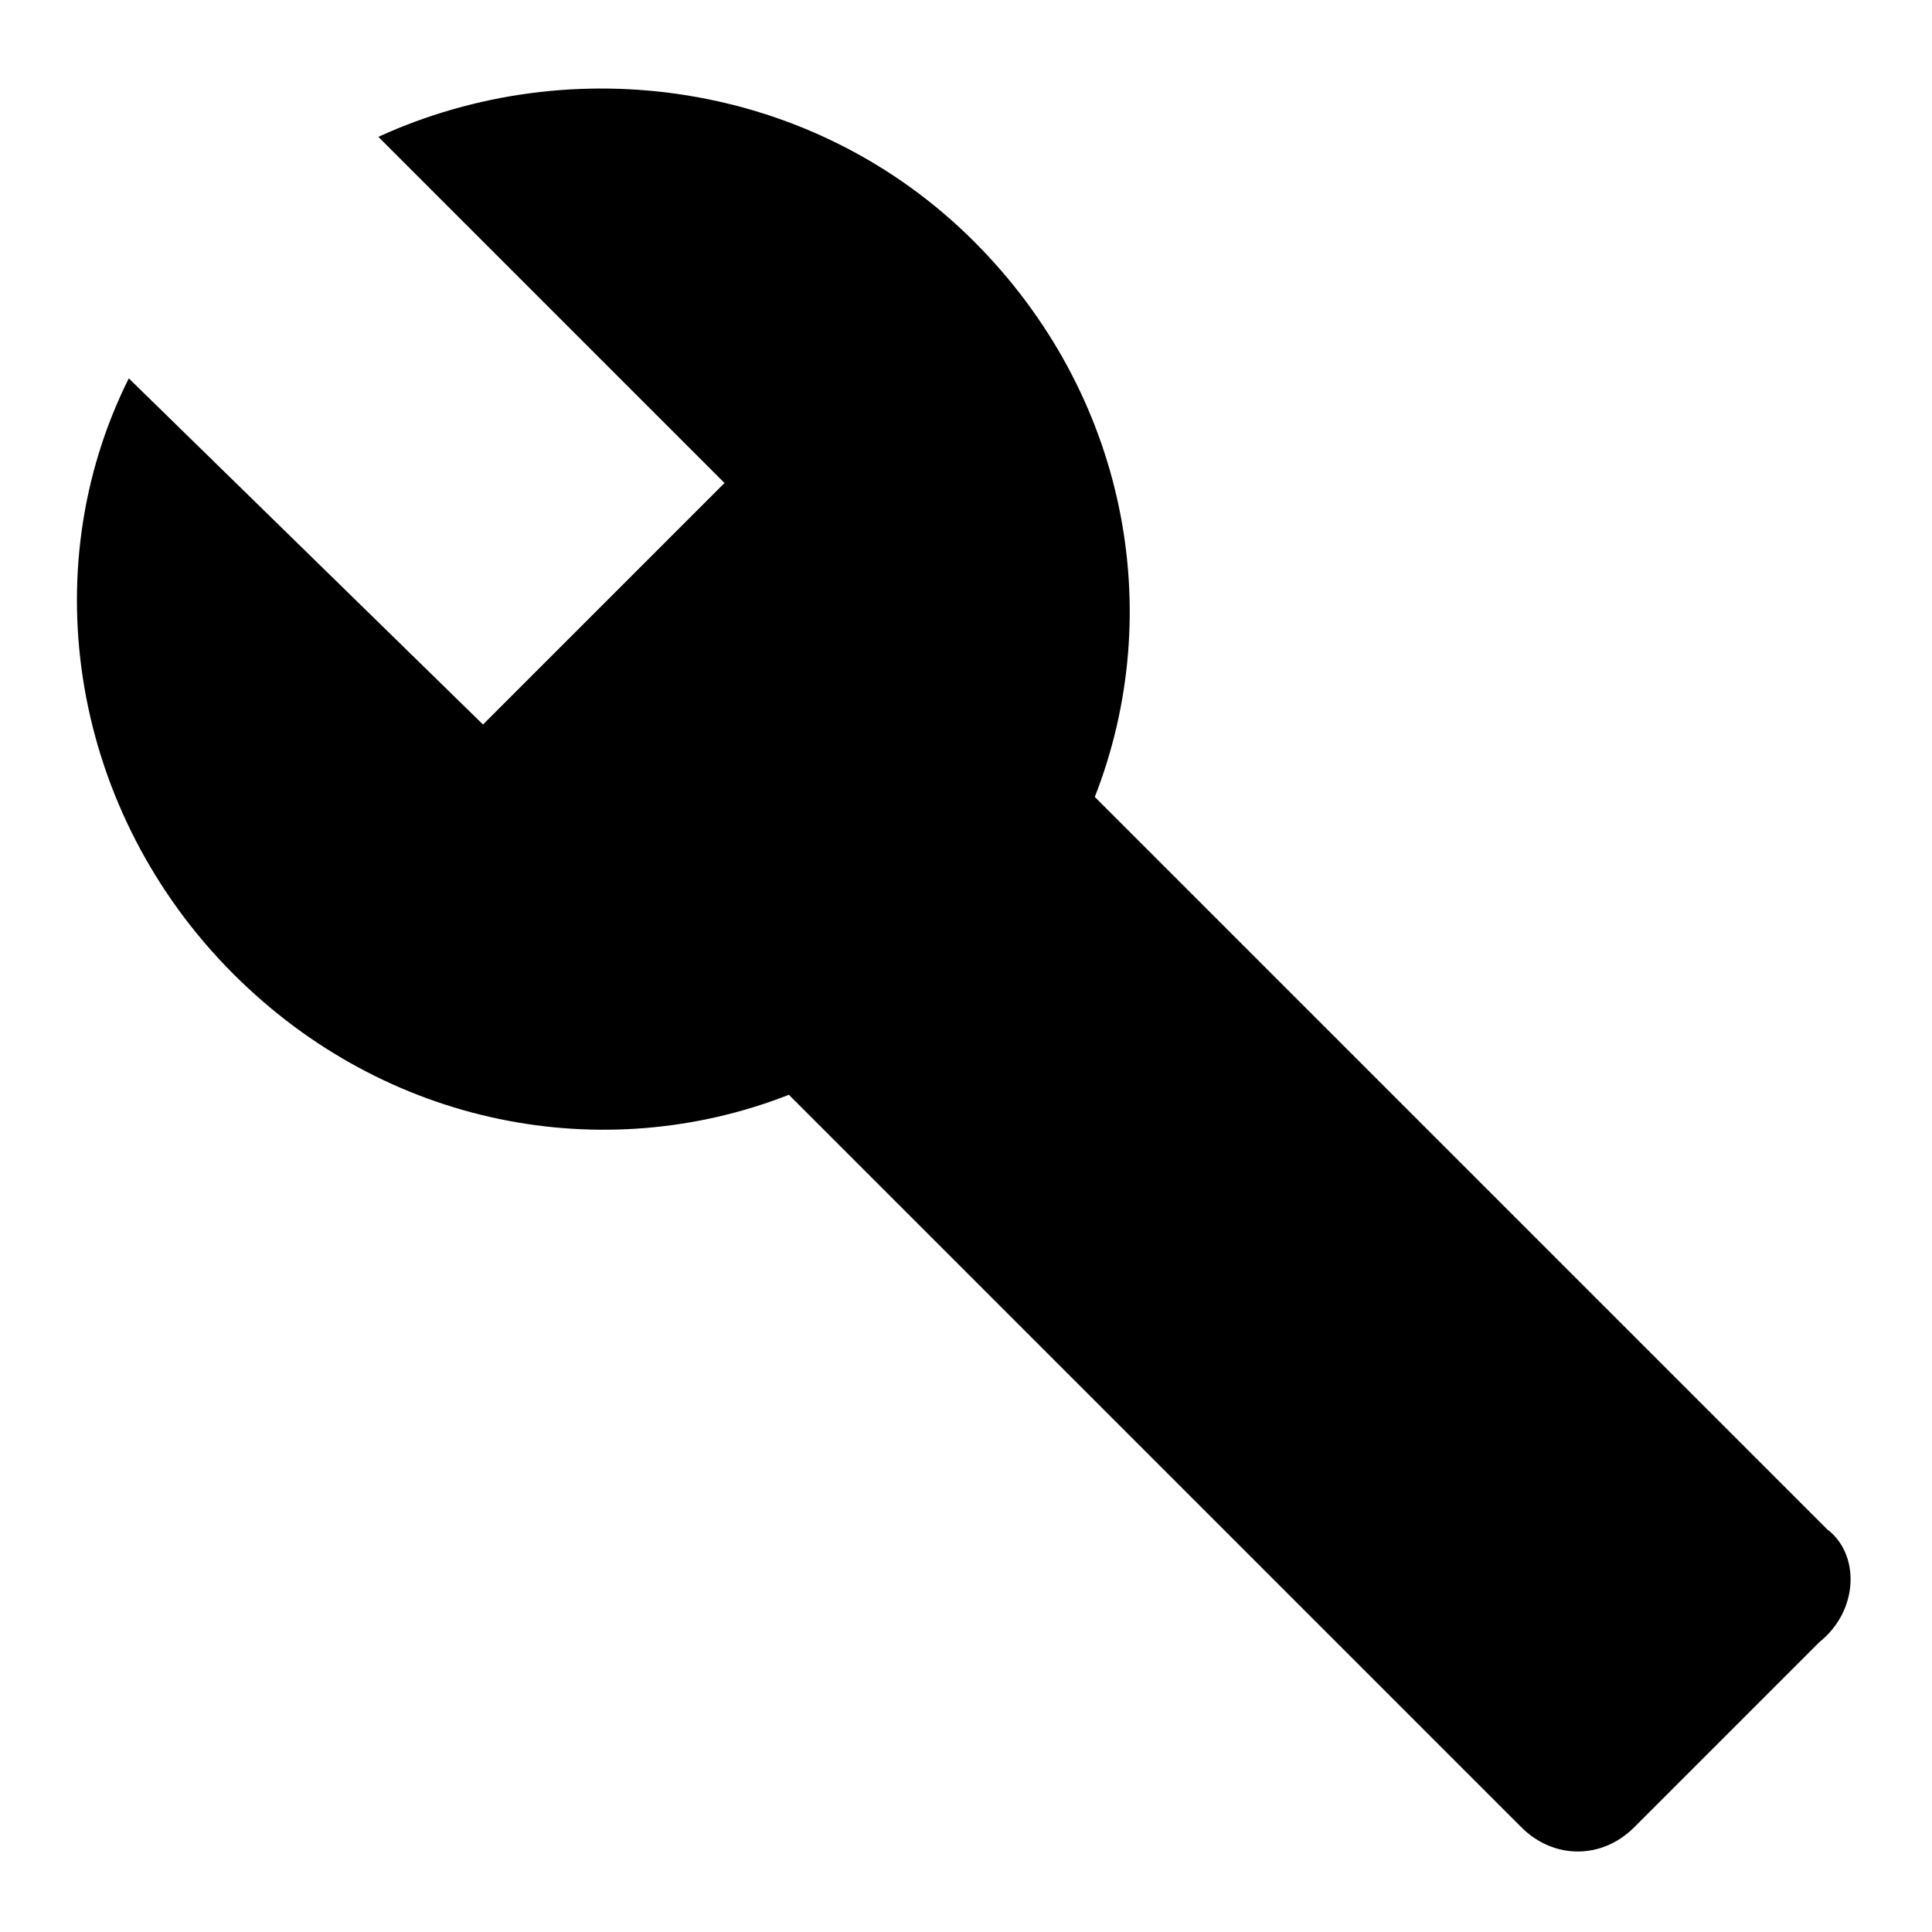
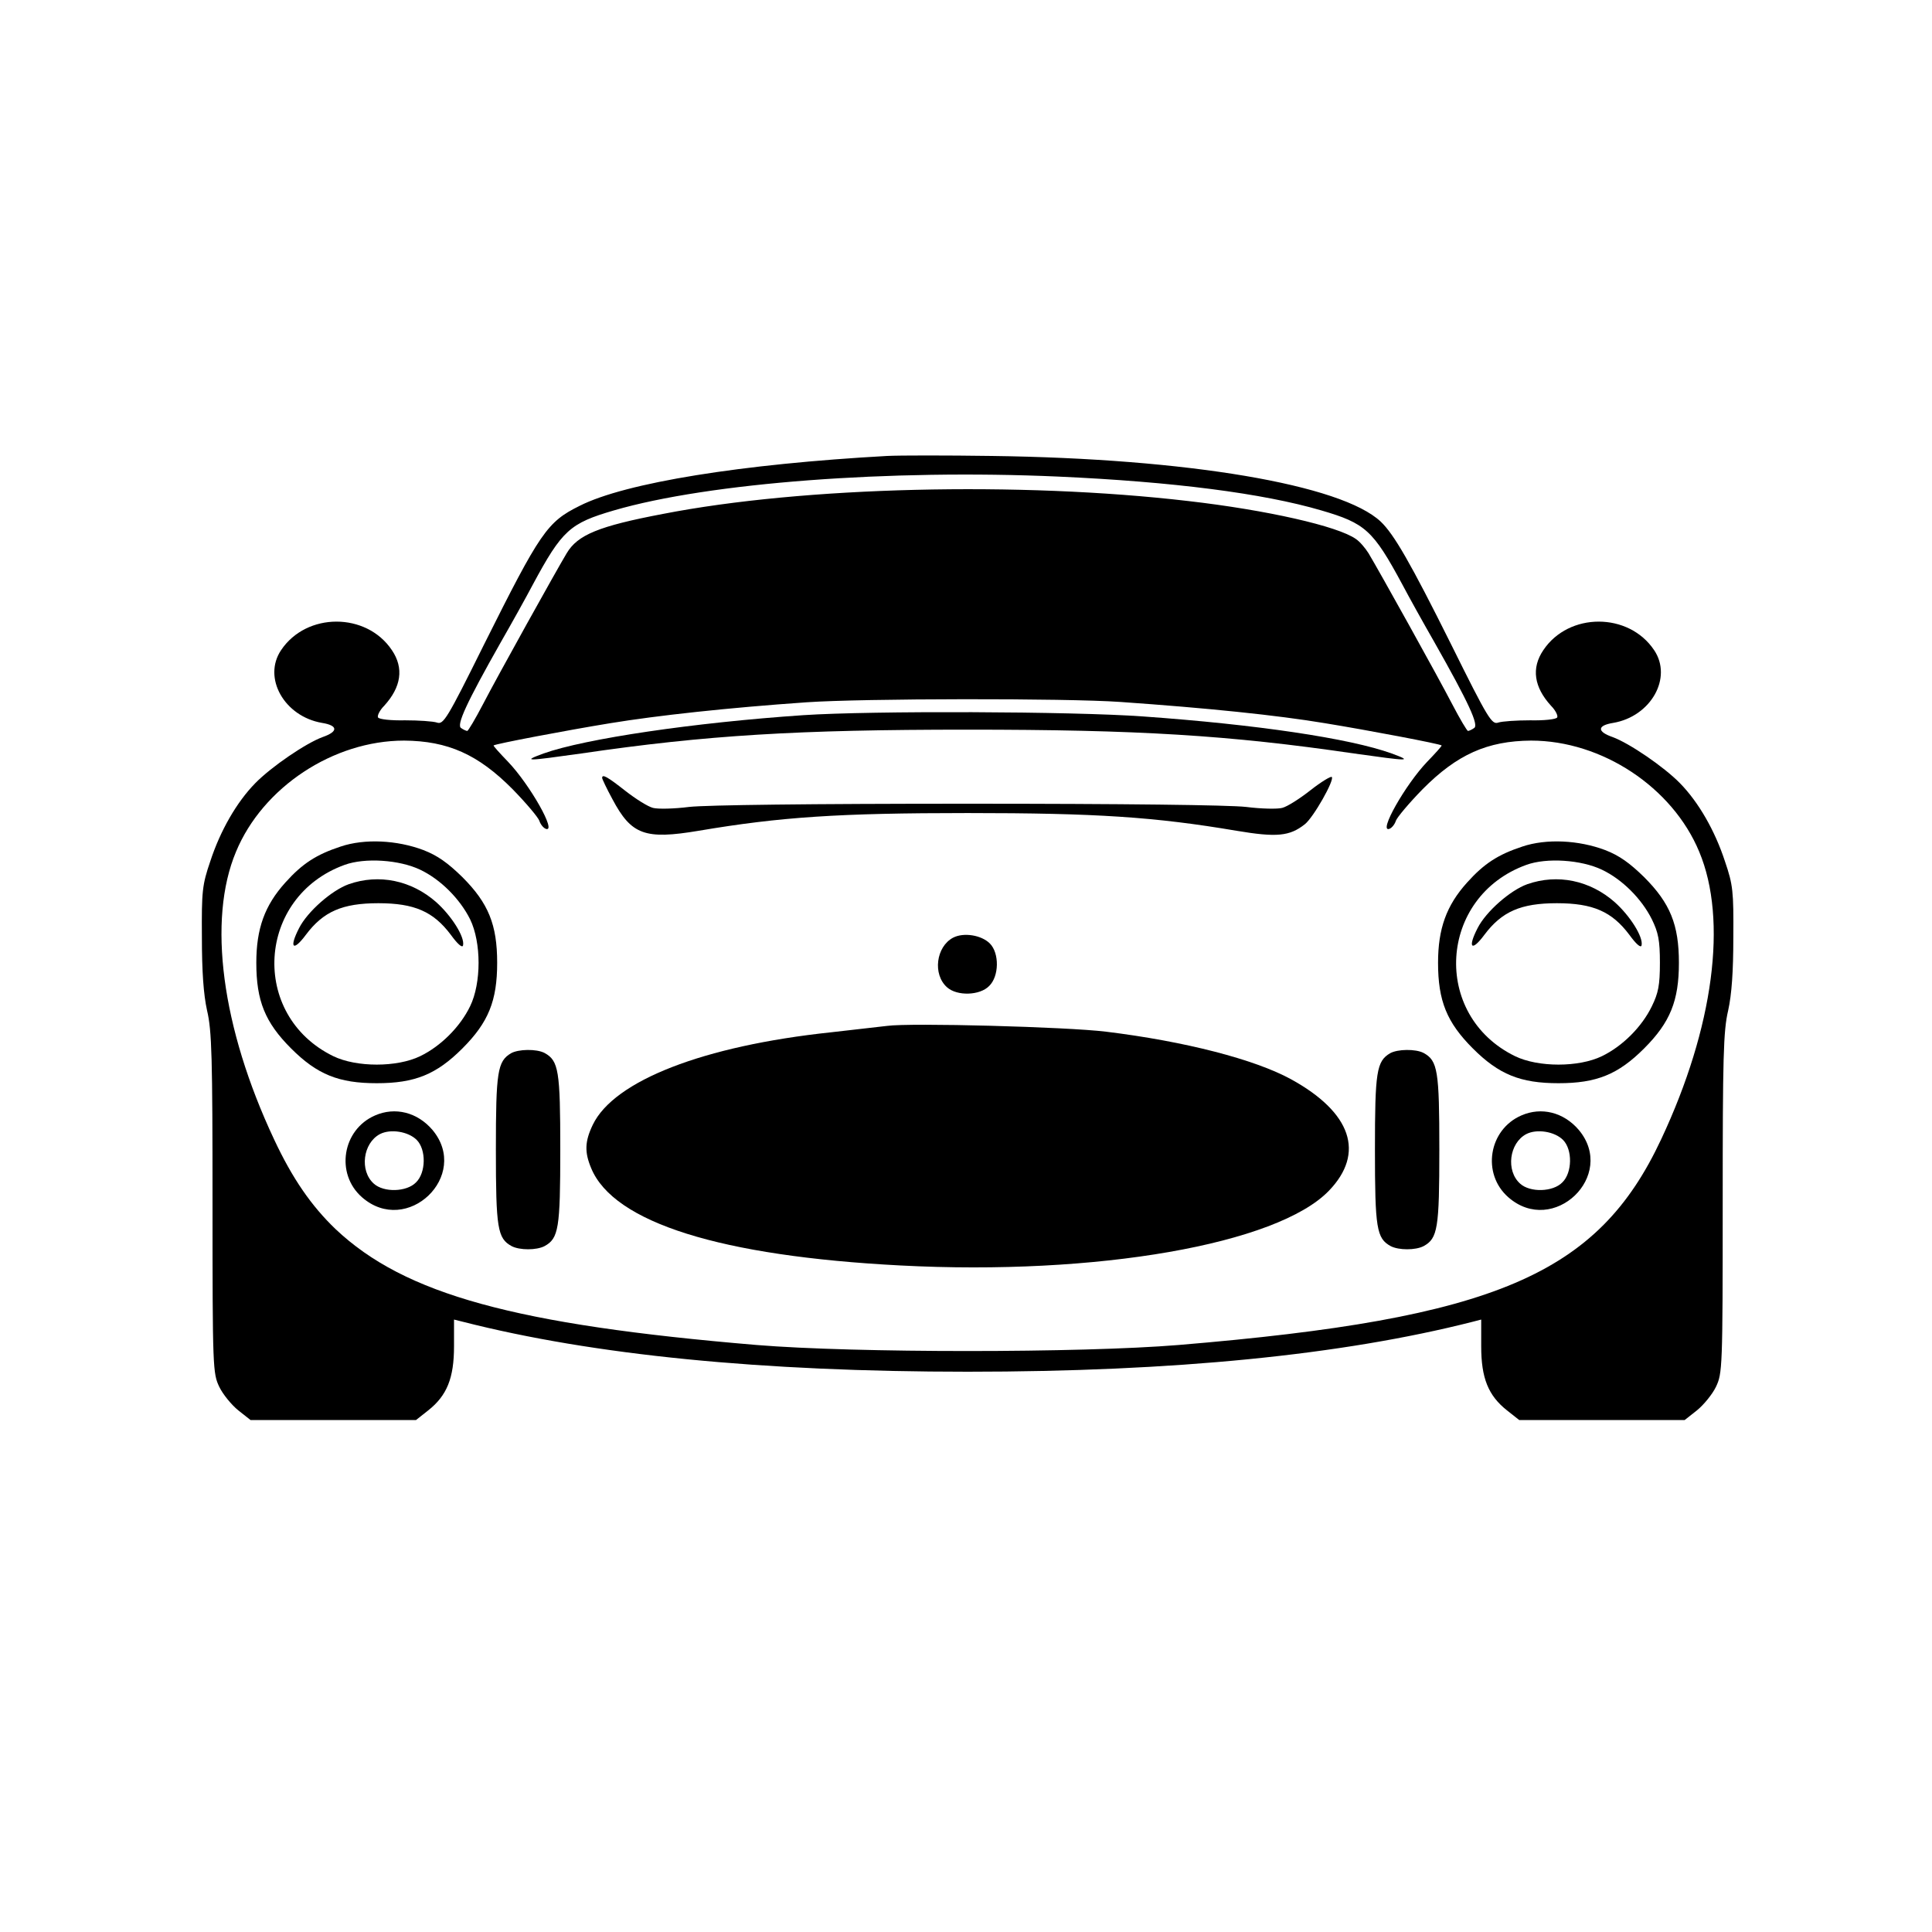
- <svg viewBox="0 0 24 24" fill="currentColor">
-   <path d="M22.7 19l-9.1-9.1c.9-2.3.4-5-1.5-6.9-2-2-5-2.4-7.4-1.3L9 6 6 9 1.6 4.7C.4 7.1.9 10.1 2.9 12.1c1.9 1.9 4.6 2.4 6.9 1.5l9.1 9.1c.4.4 1 .4 1.4 0l2.3-2.3c.5-.4.5-1.1.1-1.4z" />
+ <svg xmlns="http://www.w3.org/2000/svg" viewBox="0 0 600 600" width="800" height="800" preserveAspectRatio="xMidYMid meet" role="img" aria-labelledby="svgTitle">
+   <g transform="translate(0,600) scale(0.1,-0.1)" fill="#000000" stroke="none">
+     <path d="M2755 4584c-451-25-813-83-955-155-101-50-122-81-297-431-115-232-126-249-146-242-12 4-57 7-99 7-43-1-81 3-84 9-3 5 5 22 19 36 53 58 62 117 24 173-79 118-265 118-344 0-58-86 10-206 127-226 50-8 51-27 2-44-52-19-159-92-209-143-58-59-109-148-140-243-25-73-27-93-26-235 0-107 5-178 16-228 15-63 17-146 17-599 0-513 1-528 21-570 11-23 38-56 59-73l38-30h514l38 30c58 46 80 100 80 199v83l28-7c404-103 926-155 1567-155s1163 52 1568 155l27 7v-83c0-99 22-153 80-199l38-30h514l38 30c21 17 48 50 59 73 20 42 21 57 21 570 0 453 2 536 17 599 11 50 16 121 16 228 1 142-1 162-26 235-31 95-82 184-140 243-50 51-157 124-209 143-49 17-48 36 2 44 117 20 185 140 127 226-79 118-265 118-344 0-38-56-29-115 24-173 14-14 22-31 19-36-3-6-41-10-84-9-42 0-87-3-99-7-20-7-31 10-146 242-127 255-178 343-219 382-122 115-599 196-1208 204-140 2-286 2-325 0zm530-64c358-16 637-52 818-105 137-40 161-61 252-230 20-38 65-119 100-180 107-189 138-257 123-266-7-5-16-9-19-9s-25 37-49 83c-44 85-228 416-260 469-10 16-27 36-39 44-56 40-277 90-521 118-522 61-1195 45-1631-40-200-38-265-65-299-122-32-53-216-384-260-469-24-46-46-83-49-83s-12 4-19 9c-15 9 16 77 123 266 35 61 80 142 100 180 91 169 115 190 252 230 295 86 857 128 1378 105zm195-700c271-19 485-41 635-66 135-22 356-64 362-69 2-1-19-24-45-51-67-70-153-221-117-208 8 3 17 15 20 25 4 11 41 55 83 98 107 108 201 150 337 151 220 0 439-145 522-345 89-212 45-546-118-893-197-421-515-557-1499-639-304-25-1006-25-1310 0-750 63-1093 157-1308 360-75 72-134 157-191 279-163 347-207 681-118 893 83 200 302 345 522 345 136-1 230-43 337-151 42-43 79-87 83-98 3-10 12-22 20-25 36-13-50 138-117 208-26 27-47 50-45 51 6 5 227 47 362 69 146 24 366 48 610 65 173 12 805 13 975 1z" />
+     <path d="M2495 3779c-339-23-678-73-807-119-68-25-54-24 117 0 389 57 672 74 1200 74s811-17 1200-74c171-24 185-25 117 0-130 47-420 90-772 115-221 16-843 18-1055 4z" />
+     <path d="M1870 3584c0-3 14-33 32-66 59-111 101-126 268-98 254 43 436 55 835 55s581-12 835-55c125-21 165-17 212 20 27 21 93 138 84 147-3 3-33-15-66-41s-72-51-88-55c-15-4-65-3-112 3-53 6-379 10-865 10s-812-4-865-10c-47-6-97-7-112-3-16 4-54 28-86 53-56 44-72 53-72 40z" />
+     <path d="M1058 3371c-76-25-119-53-172-112-64-71-90-143-90-249 0-118 27-185 108-266s148-108 266-108 185 27 266 108 108 148 108 266-27 185-108 266c-45 44-77 67-121 84-82 31-183 36-257 11zm247-72c63-30 123-90 155-154 35-72 35-198 0-270-31-64-91-124-155-155-72-35-198-35-270 0-260 127-238 495 35 594 63 23 170 16 235-15z" />
+     <path d="M1083 3254c-53-19-128-85-154-136-32-62-19-75 21-21 54 72 113 98 225 98s171-26 225-98c21-29 36-42 38-33 6 26-36 92-83 134-77 68-178 89-272 56z" />
+     <path d="M4728 3371c-76-25-119-53-172-112-64-71-90-143-90-249 0-118 27-185 108-266s148-108 266-108 185 27 266 108 108 148 108 266-27 185-108 266c-45 44-77 67-121 84-82 31-183 36-257 11zm247-72c63-30 123-90 155-154 20-41 25-65 25-135s-5-94-25-135c-31-64-91-124-155-155-72-35-198-35-270 0-260 127-238 495 35 594 63 23 170 16 235-15z" />
+     <path d="M4743 3254c-53-19-128-85-154-136-32-62-19-75 21-21 54 72 113 98 225 98s171-26 225-98c21-29 36-42 38-33 6 26-36 92-83 134-77 68-178 89-272 56z" />
+     <path d="M2960 3088c-53-28-64-114-19-154 31-28 102-26 131 4 31 30 32 102 2 132-26 26-81 35-114 18z" />
+     <path d="M2755 2814c-16-2-95-11-175-20-395-42-673-150-739-287-25-52-26-85-5-135 70-169 402-273 960-302 610-32 1171 66 1331 232 113 117 70 243-117 346-113 62-330 118-575 148-122 15-608 28-680 18z" />
+     <path d="M1587 2729c-42-25-47-57-47-299 0-245 5-276 49-300 25-13 77-13 102 0 44 24 49 55 49 300s-5 276-49 300c-25 13-81 12-104-1z" />
+     <path d="M4317 2729c-42-25-47-57-47-299 0-245 5-276 49-300 25-13 77-13 102 0 44 24 49 55 49 300s-5 276-49 300c-25 13-81 12-104-1z" />
+     <path d="M1165 2536c-102-44-124-181-41-254 140-123 338 67 219 209-47 55-116 72-178 45zm129-76c30-30 29-102-2-132-29-30-100-32-131-4-45 40-34 126 19 154 33 17 88 8 114-18z" />
+     <path d="M4725 2536c-102-44-124-181-41-254 140-123 338 67 219 209-47 55-116 72-178 45zm129-76c30-30 29-102-2-132-29-30-100-32-131-4-45 40-34 126 19 154 33 17 88 8 114-18z" />
+   </g>
</svg>
